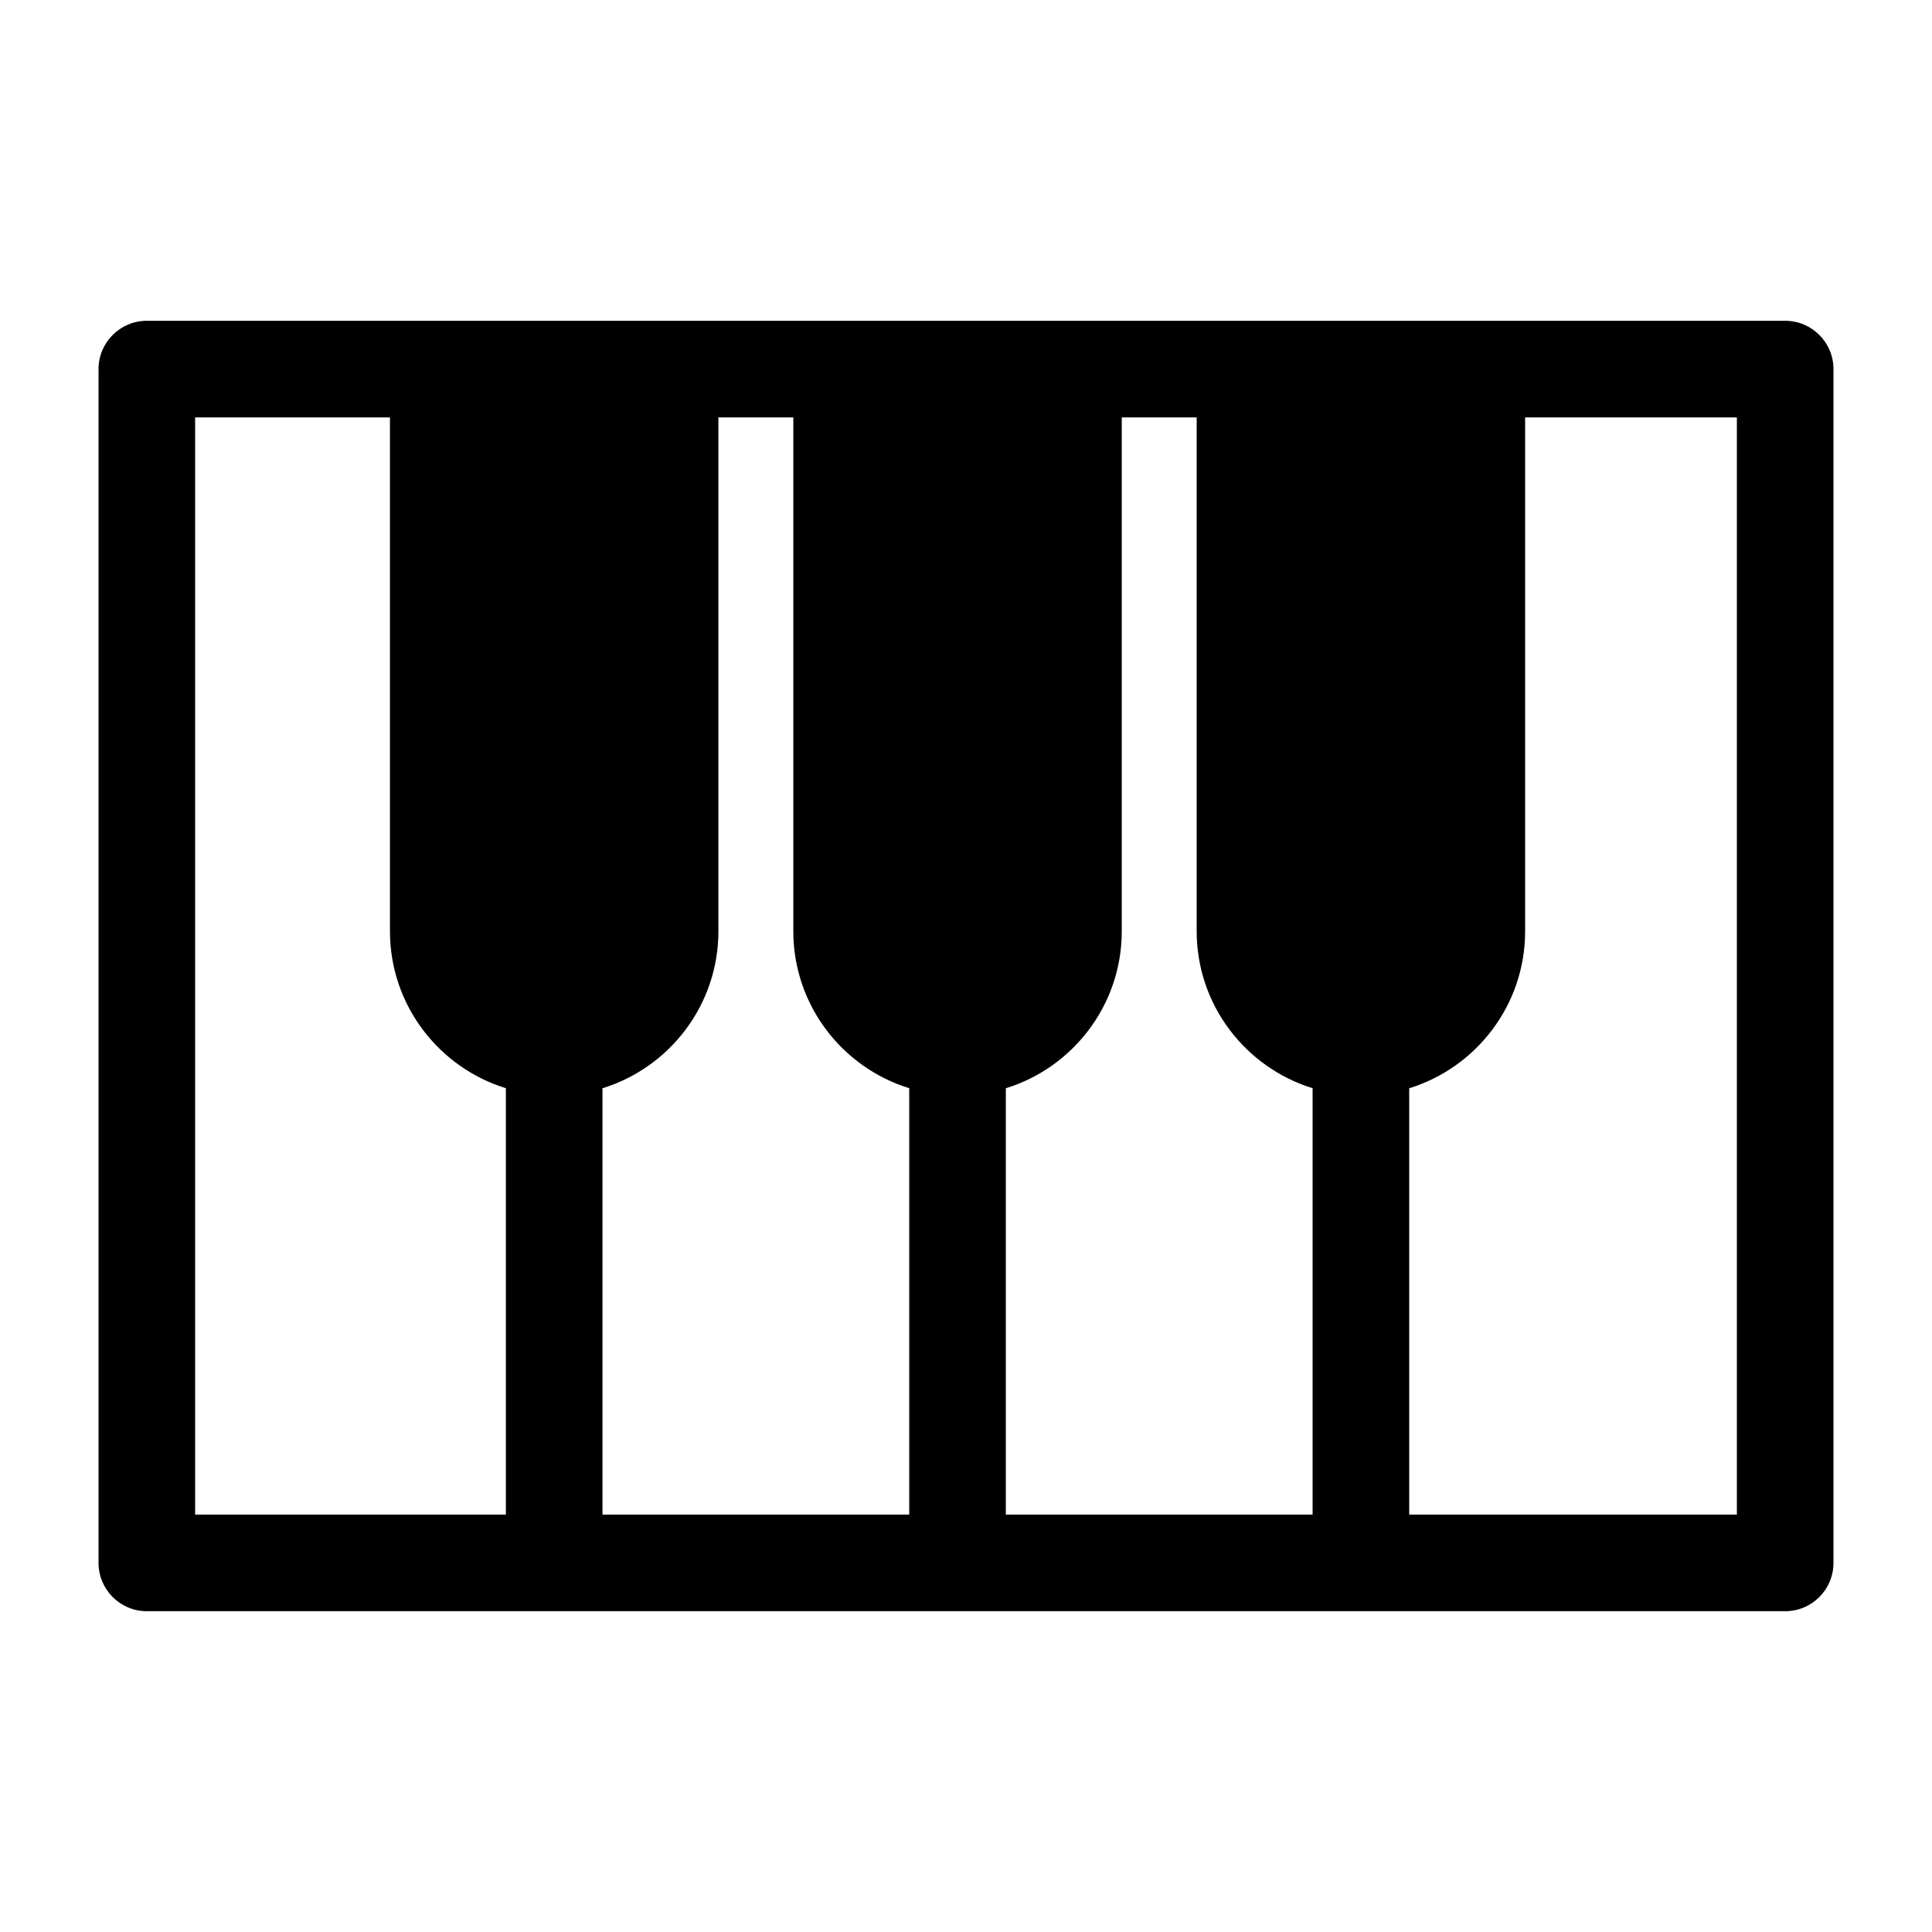
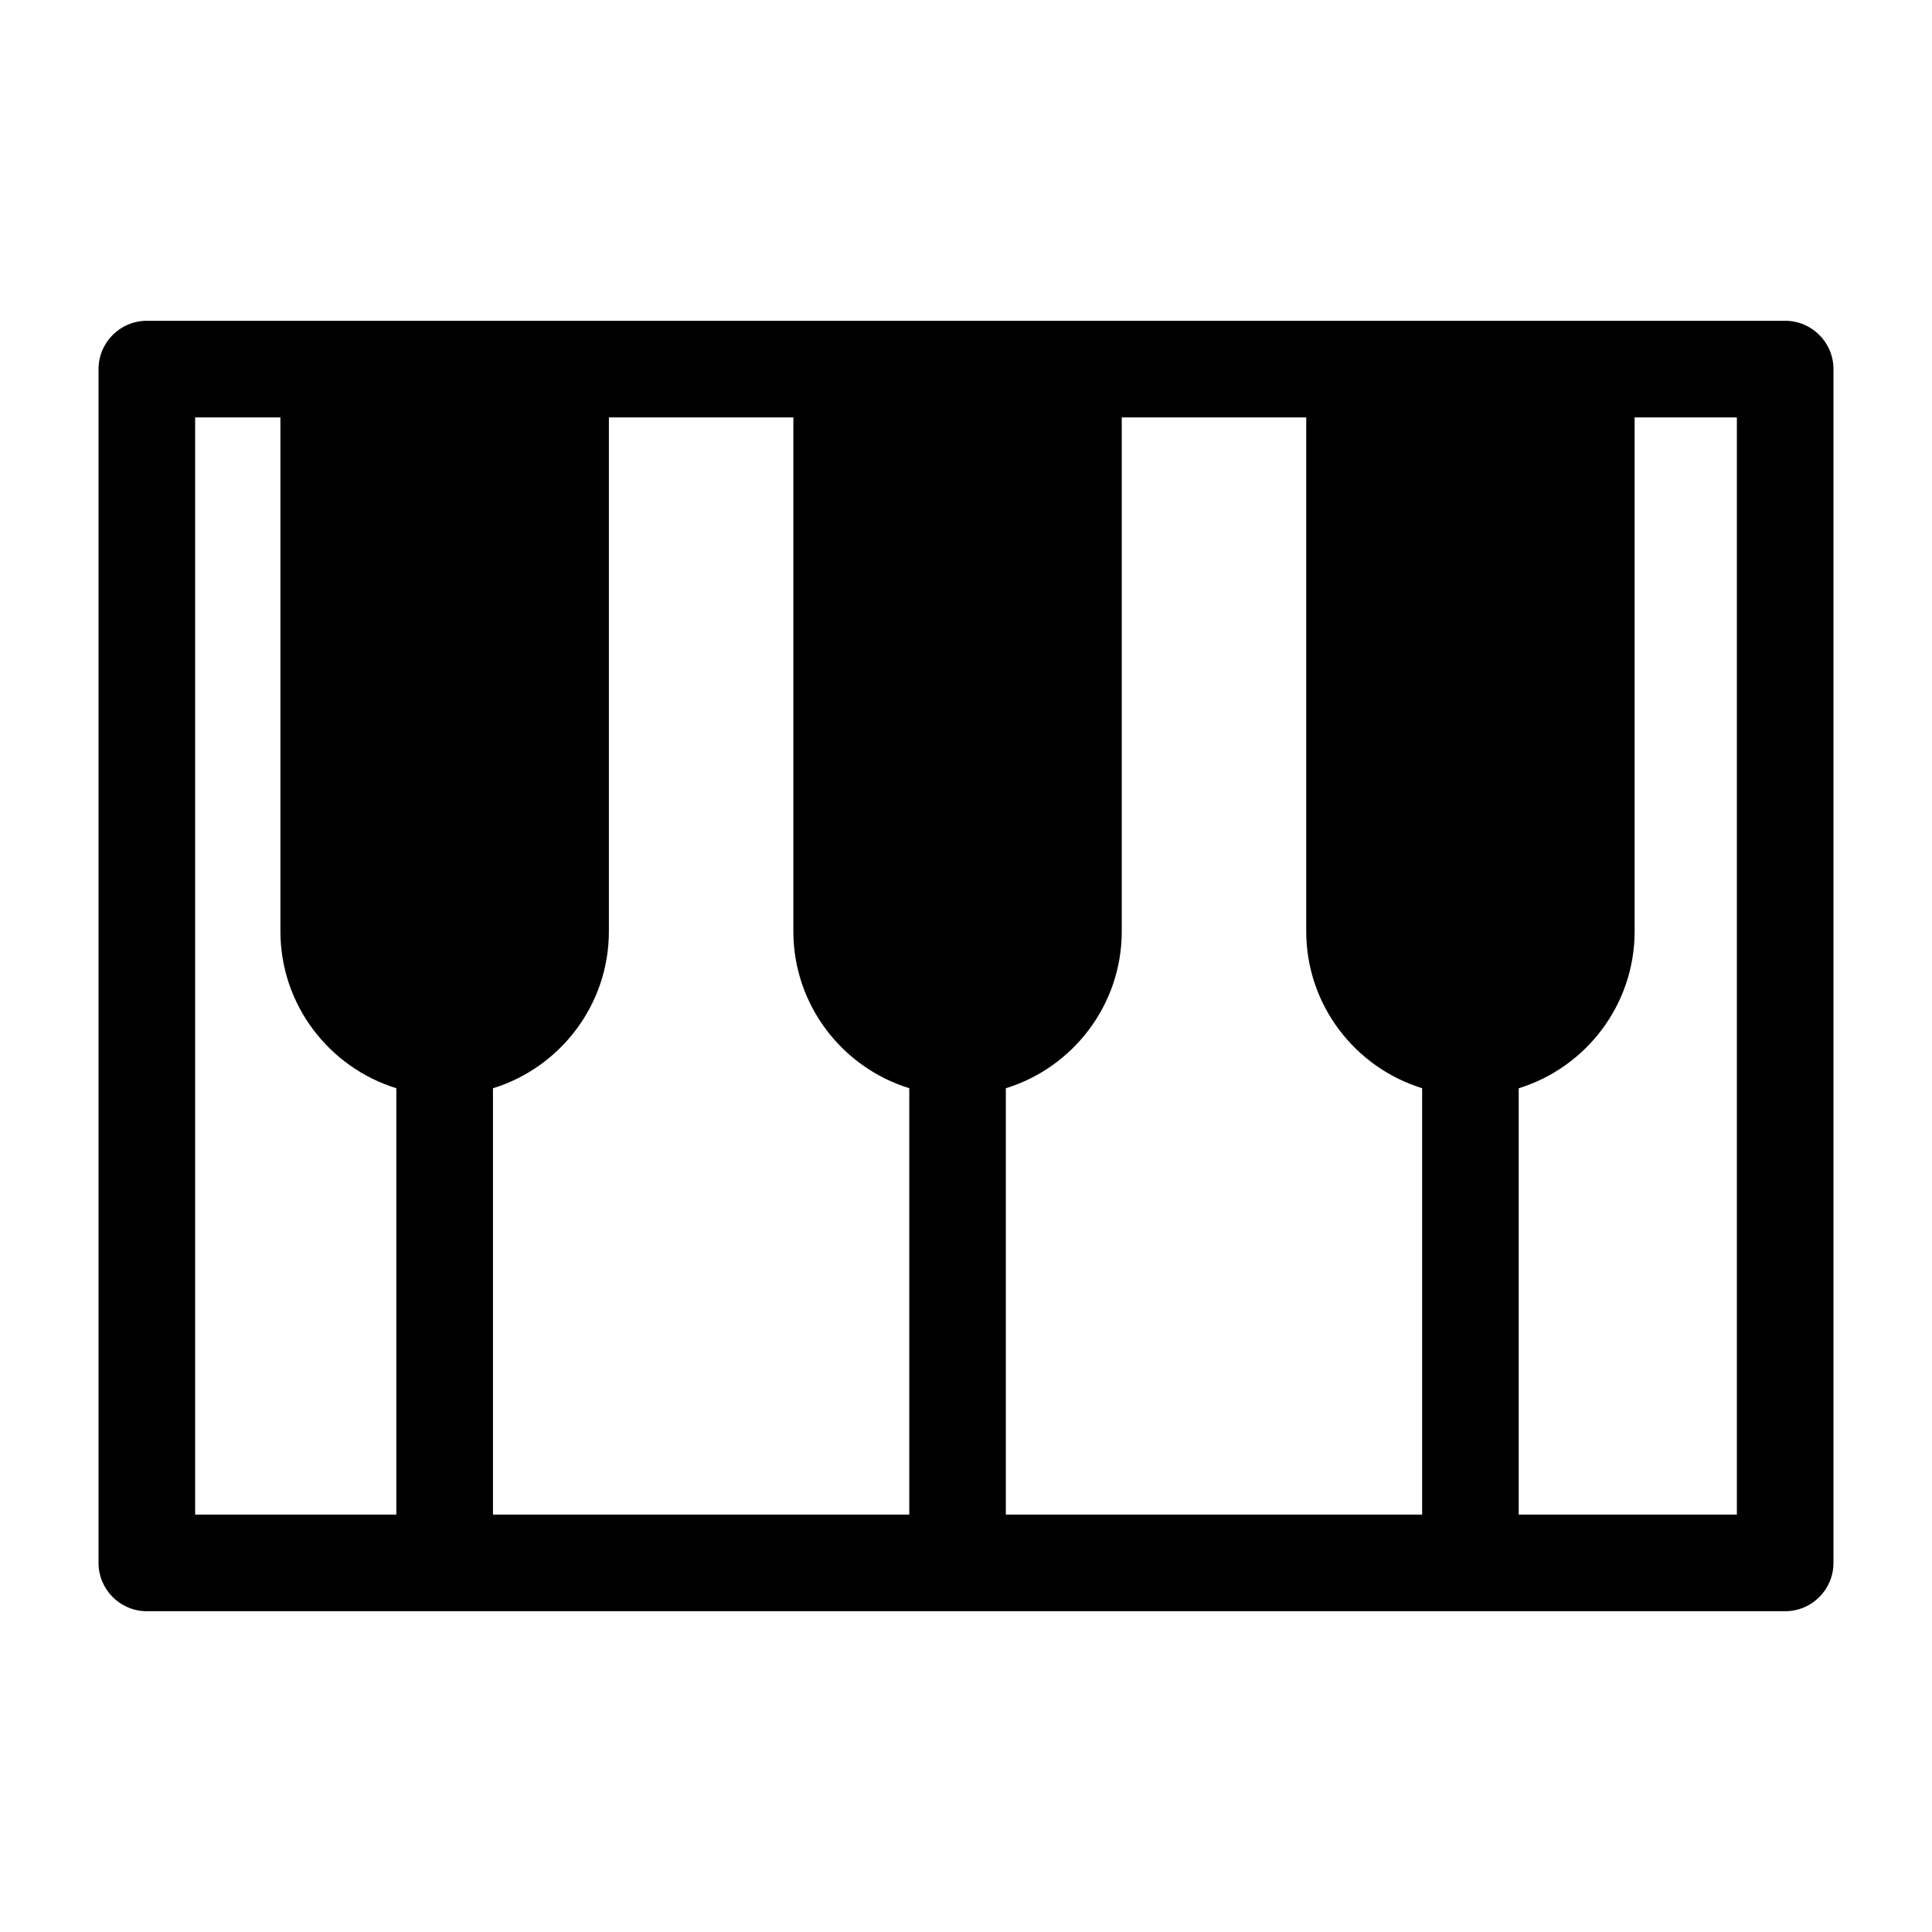
<svg xmlns="http://www.w3.org/2000/svg" id="a" data-name="layer1" viewBox="0 0 500 500">
-   <path d="M462,83.02H38c-6.9,0-12.5,5.6-12.5,12.5v308.96c0,6.9,5.6,12.5,12.5,12.5h424c6.9,0,12.5-5.6,12.5-12.5V95.52c0-6.9-5.6-12.5-12.5-12.5ZM106.05,391.98h-55.55V108.02h50.42v132.99c0,19.09,12.65,35.27,30,40.62v110.34h-24.87ZM204.51,391.98h-48.59v-110.34c17.35-5.35,30-21.54,30-40.62V108.02h19.39v132.99c0,19.09,12.65,35.27,30,40.62v110.34h-30.8ZM281.32,391.98h-21.01v-110.34c17.35-5.35,30-21.54,30-40.62V108.02h19.39v132.99c0,19.09,12.65,35.27,30,40.62v110.34h-58.38ZM449.5,391.98h-84.8v-110.34c17.35-5.35,30-21.54,30-40.62V108.02h54.8v283.96Z" />
+   <path d="M462,83.02H38c-6.9,0-12.5,5.6-12.5,12.5v308.96c0,6.9,5.6,12.5,12.5,12.5h424c6.9,0,12.5-5.6,12.5-12.5V95.52c0-6.9-5.6-12.5-12.5-12.5ZM77.7,391.98h-31.41,4.21V108.02h-7.48,29.55v132.99c0,19.09,12.65,35.27,30,40.62v110.34h-24.87ZM204.51,391.98h-76.93v-110.34c17.35-5.35,30-21.54,30-40.62V108.02h47.74v132.99c0,19.09,12.65,35.27,30,40.62v110.34h-30.8ZM281.32,391.98h-21.01v-110.34c17.35-5.35,30-21.54,30-40.62V108.02h47.74v132.99c0,19.09,12.65,35.27,30,40.62v110.34h-86.73ZM449.5,391.98h-56.46v-110.34c17.35-5.35,30-21.54,30-40.62V108.02h-.84,27.3v283.96Z" />
</svg>
